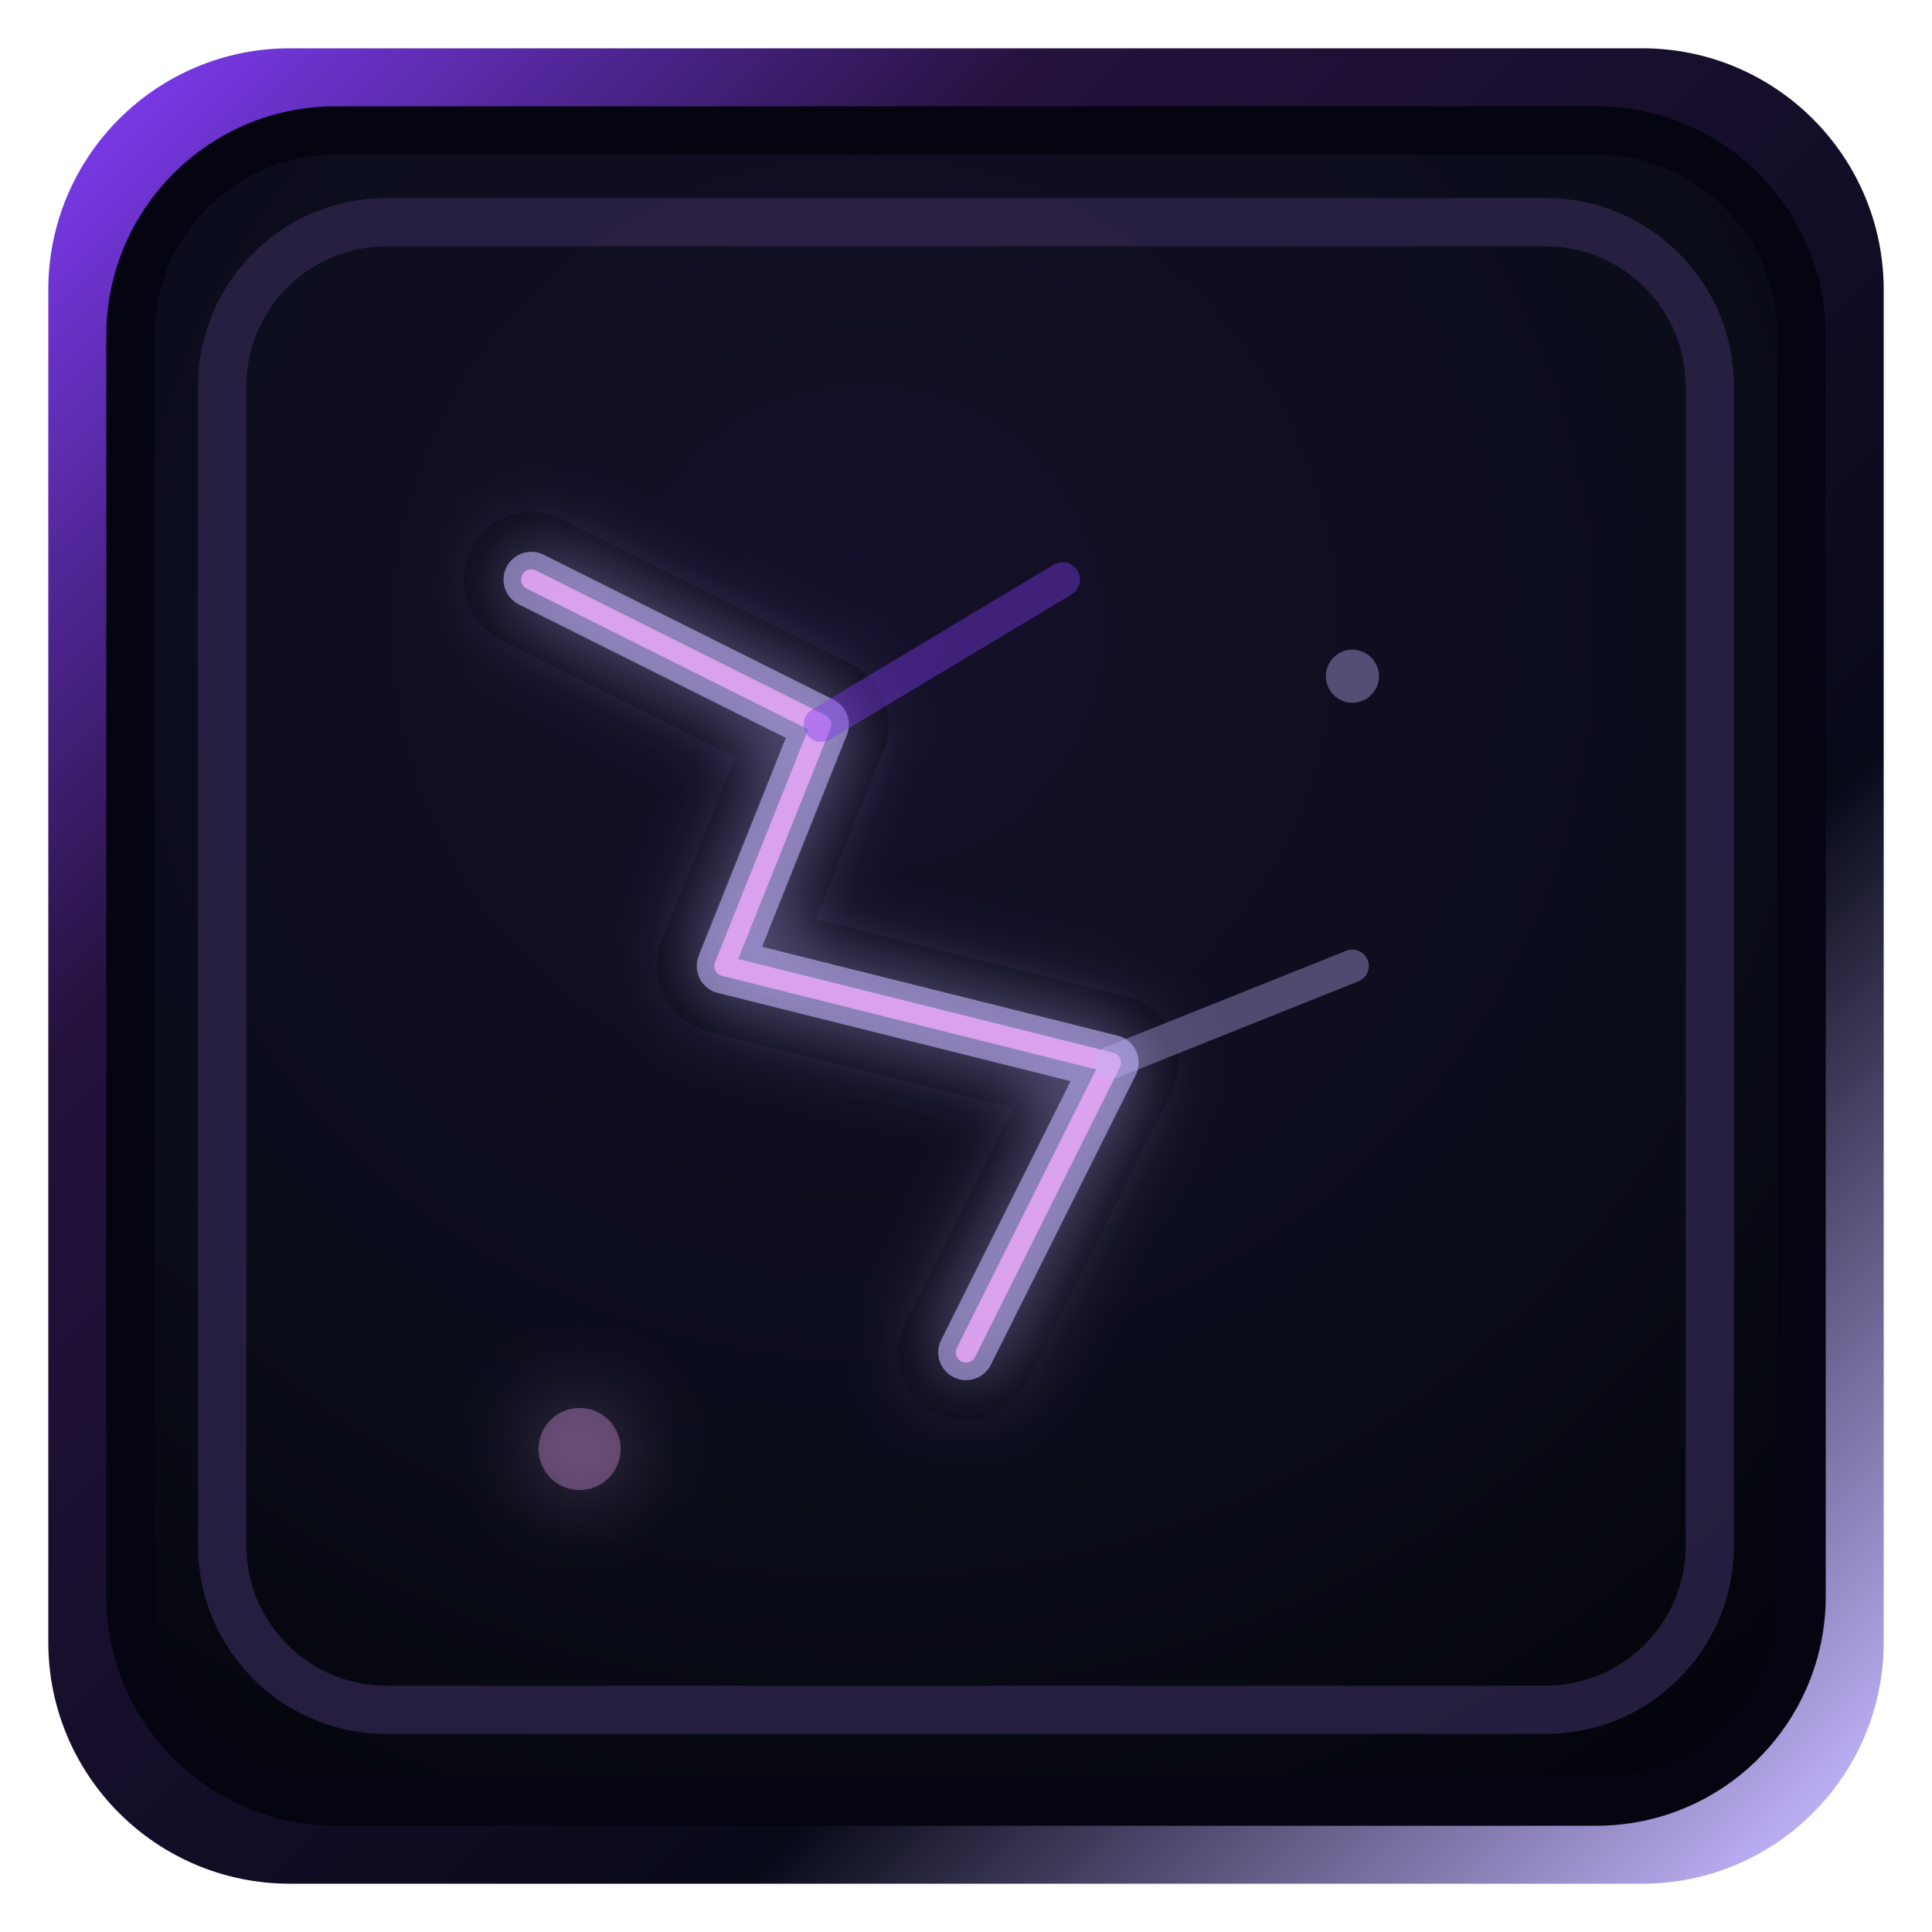
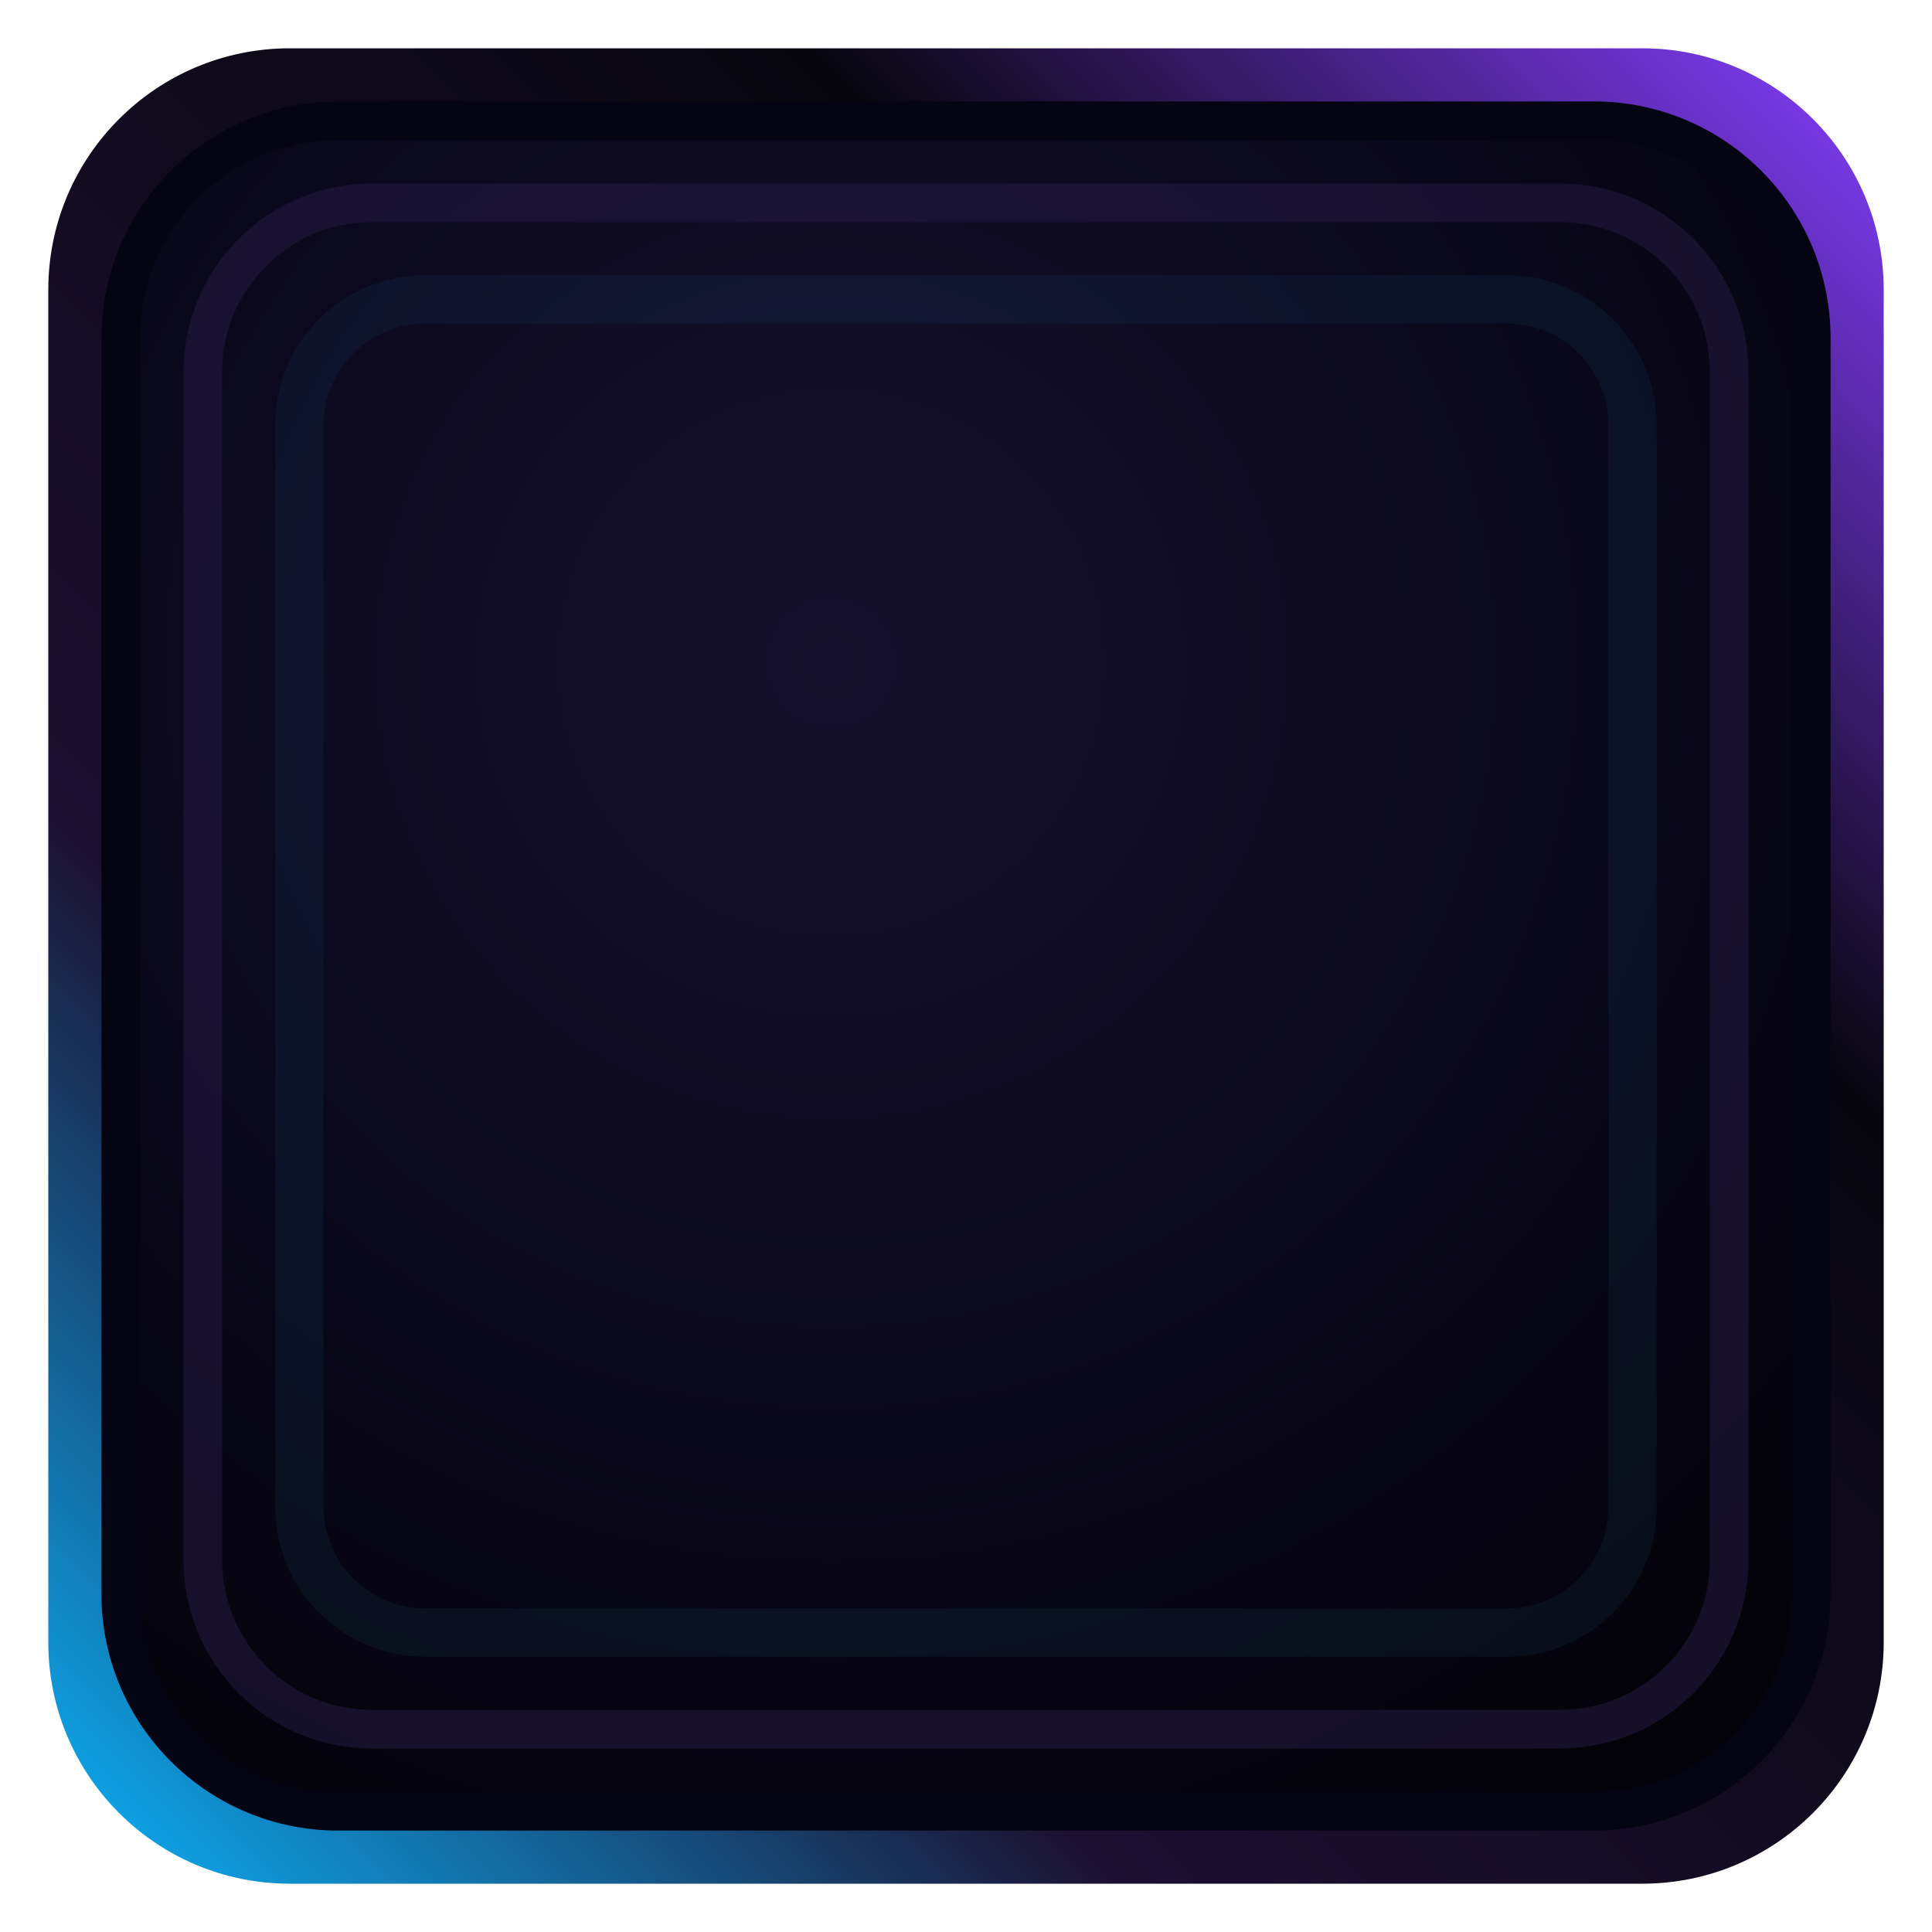
<svg xmlns="http://www.w3.org/2000/svg" width="40" height="40" viewBox="0 0 40 40" fill="none">
  <defs>
-     <linearGradient id="stormRim" x1="2" y1="2" x2="38" y2="38" gradientUnits="userSpaceOnUse">
-       <stop offset="0" stop-color="#7C3AED" />
-       <stop offset="0.26" stop-color="#24123D" />
-       <stop offset="0.7" stop-color="#080A18" />
-       <stop offset="1" stop-color="#C4B5FD" />
+     <linearGradient id="rim" x1="2" y1="38" x2="38" y2="2" gradientUnits="userSpaceOnUse">
+       <stop offset="0" stop-color="#0EA5E9" />
+       <stop offset="0.28" stop-color="#1C1030" />
+       <stop offset="0.72" stop-color="#07060E" />
+       <stop offset="1" stop-color="#7C3AED" />
    </linearGradient>
-     <radialGradient id="stormStone" cx="0.44" cy="0.3" r="0.82">
-       <stop offset="0" stop-color="#15102A" />
-       <stop offset="0.62" stop-color="#0B0D1A" />
-       <stop offset="1" stop-color="#03040B" />
+     <radialGradient id="stone" cx="0.42" cy="0.32" r="0.8">
+       <stop offset="0" stop-color="#16112C" />
+       <stop offset="0.58" stop-color="#09071A" />
+       <stop offset="1" stop-color="#040309" />
    </radialGradient>
-     <filter id="stormGlow" x="-10" y="-10" width="60" height="60" color-interpolation-filters="sRGB">
-       <feGaussianBlur stdDeviation="0.85" result="blur" />
-       <feMerge>
-         <feMergeNode in="blur" />
-         <feMergeNode in="SourceGraphic" />
-       </feMerge>
-     </filter>
  </defs>
-   <rect x="1" y="1" width="38" height="38" rx="5" fill="url(#stormRim)" />
-   <rect x="2.7" y="2.7" width="34.6" height="34.6" rx="4.25" fill="url(#stormStone)" stroke="#050512" stroke-width="1" />
-   <rect x="4.6" y="4.6" width="30.8" height="30.8" rx="3.4" stroke="#2E244B" stroke-opacity="0.78" stroke-width="1" />
-   <path d="M11 12 L17 15 L15 20 L23 22 L20 28" stroke="#050512" stroke-width="2.8" stroke-linecap="round" stroke-linejoin="round" stroke-opacity="0.62" />
-   <path d="M11 12 L17 15 L15 20 L23 22 L20 28" stroke="#C4B5FD" stroke-width="1.15" stroke-linecap="round" stroke-linejoin="round" stroke-opacity="0.58" filter="url(#stormGlow)" />
-   <path d="M11 12 L17 15 L15 20 L23 22 L20 28" stroke="#F0ABFC" stroke-width="0.42" stroke-linecap="round" stroke-linejoin="round" stroke-opacity="0.78" />
-   <path d="M17 15 L22 12" stroke="#7C3AED" stroke-width="0.72" stroke-linecap="round" stroke-linejoin="round" stroke-opacity="0.42" />
-   <path d="M23 22 L28 20" stroke="#C4B5FD" stroke-width="0.68" stroke-linecap="round" stroke-linejoin="round" stroke-opacity="0.36" />
-   <circle cx="12" cy="30" r="0.85" fill="#F0ABFC" fill-opacity="0.32" filter="url(#stormGlow)" />
-   <circle cx="28" cy="14" r="0.55" fill="#C4B5FD" fill-opacity="0.38" />
+   <rect x="1" y="1" width="38" height="38" rx="5" fill="url(#rim)" />
+   <rect x="2.5" y="2.5" width="35" height="35" rx="4.5" fill="url(#stone)" stroke="#050412" stroke-width="0.8" />
+   <rect x="4.2" y="4.2" width="31.6" height="31.6" rx="3.5" stroke="#231A40" stroke-opacity="0.55" stroke-width="0.8" fill="none" />
+   <rect x="6.2" y="6.2" width="27.6" height="27.6" rx="2.6" stroke="#38BDF8" stroke-opacity="0.06" stroke-width="1" fill="none" />
</svg>
